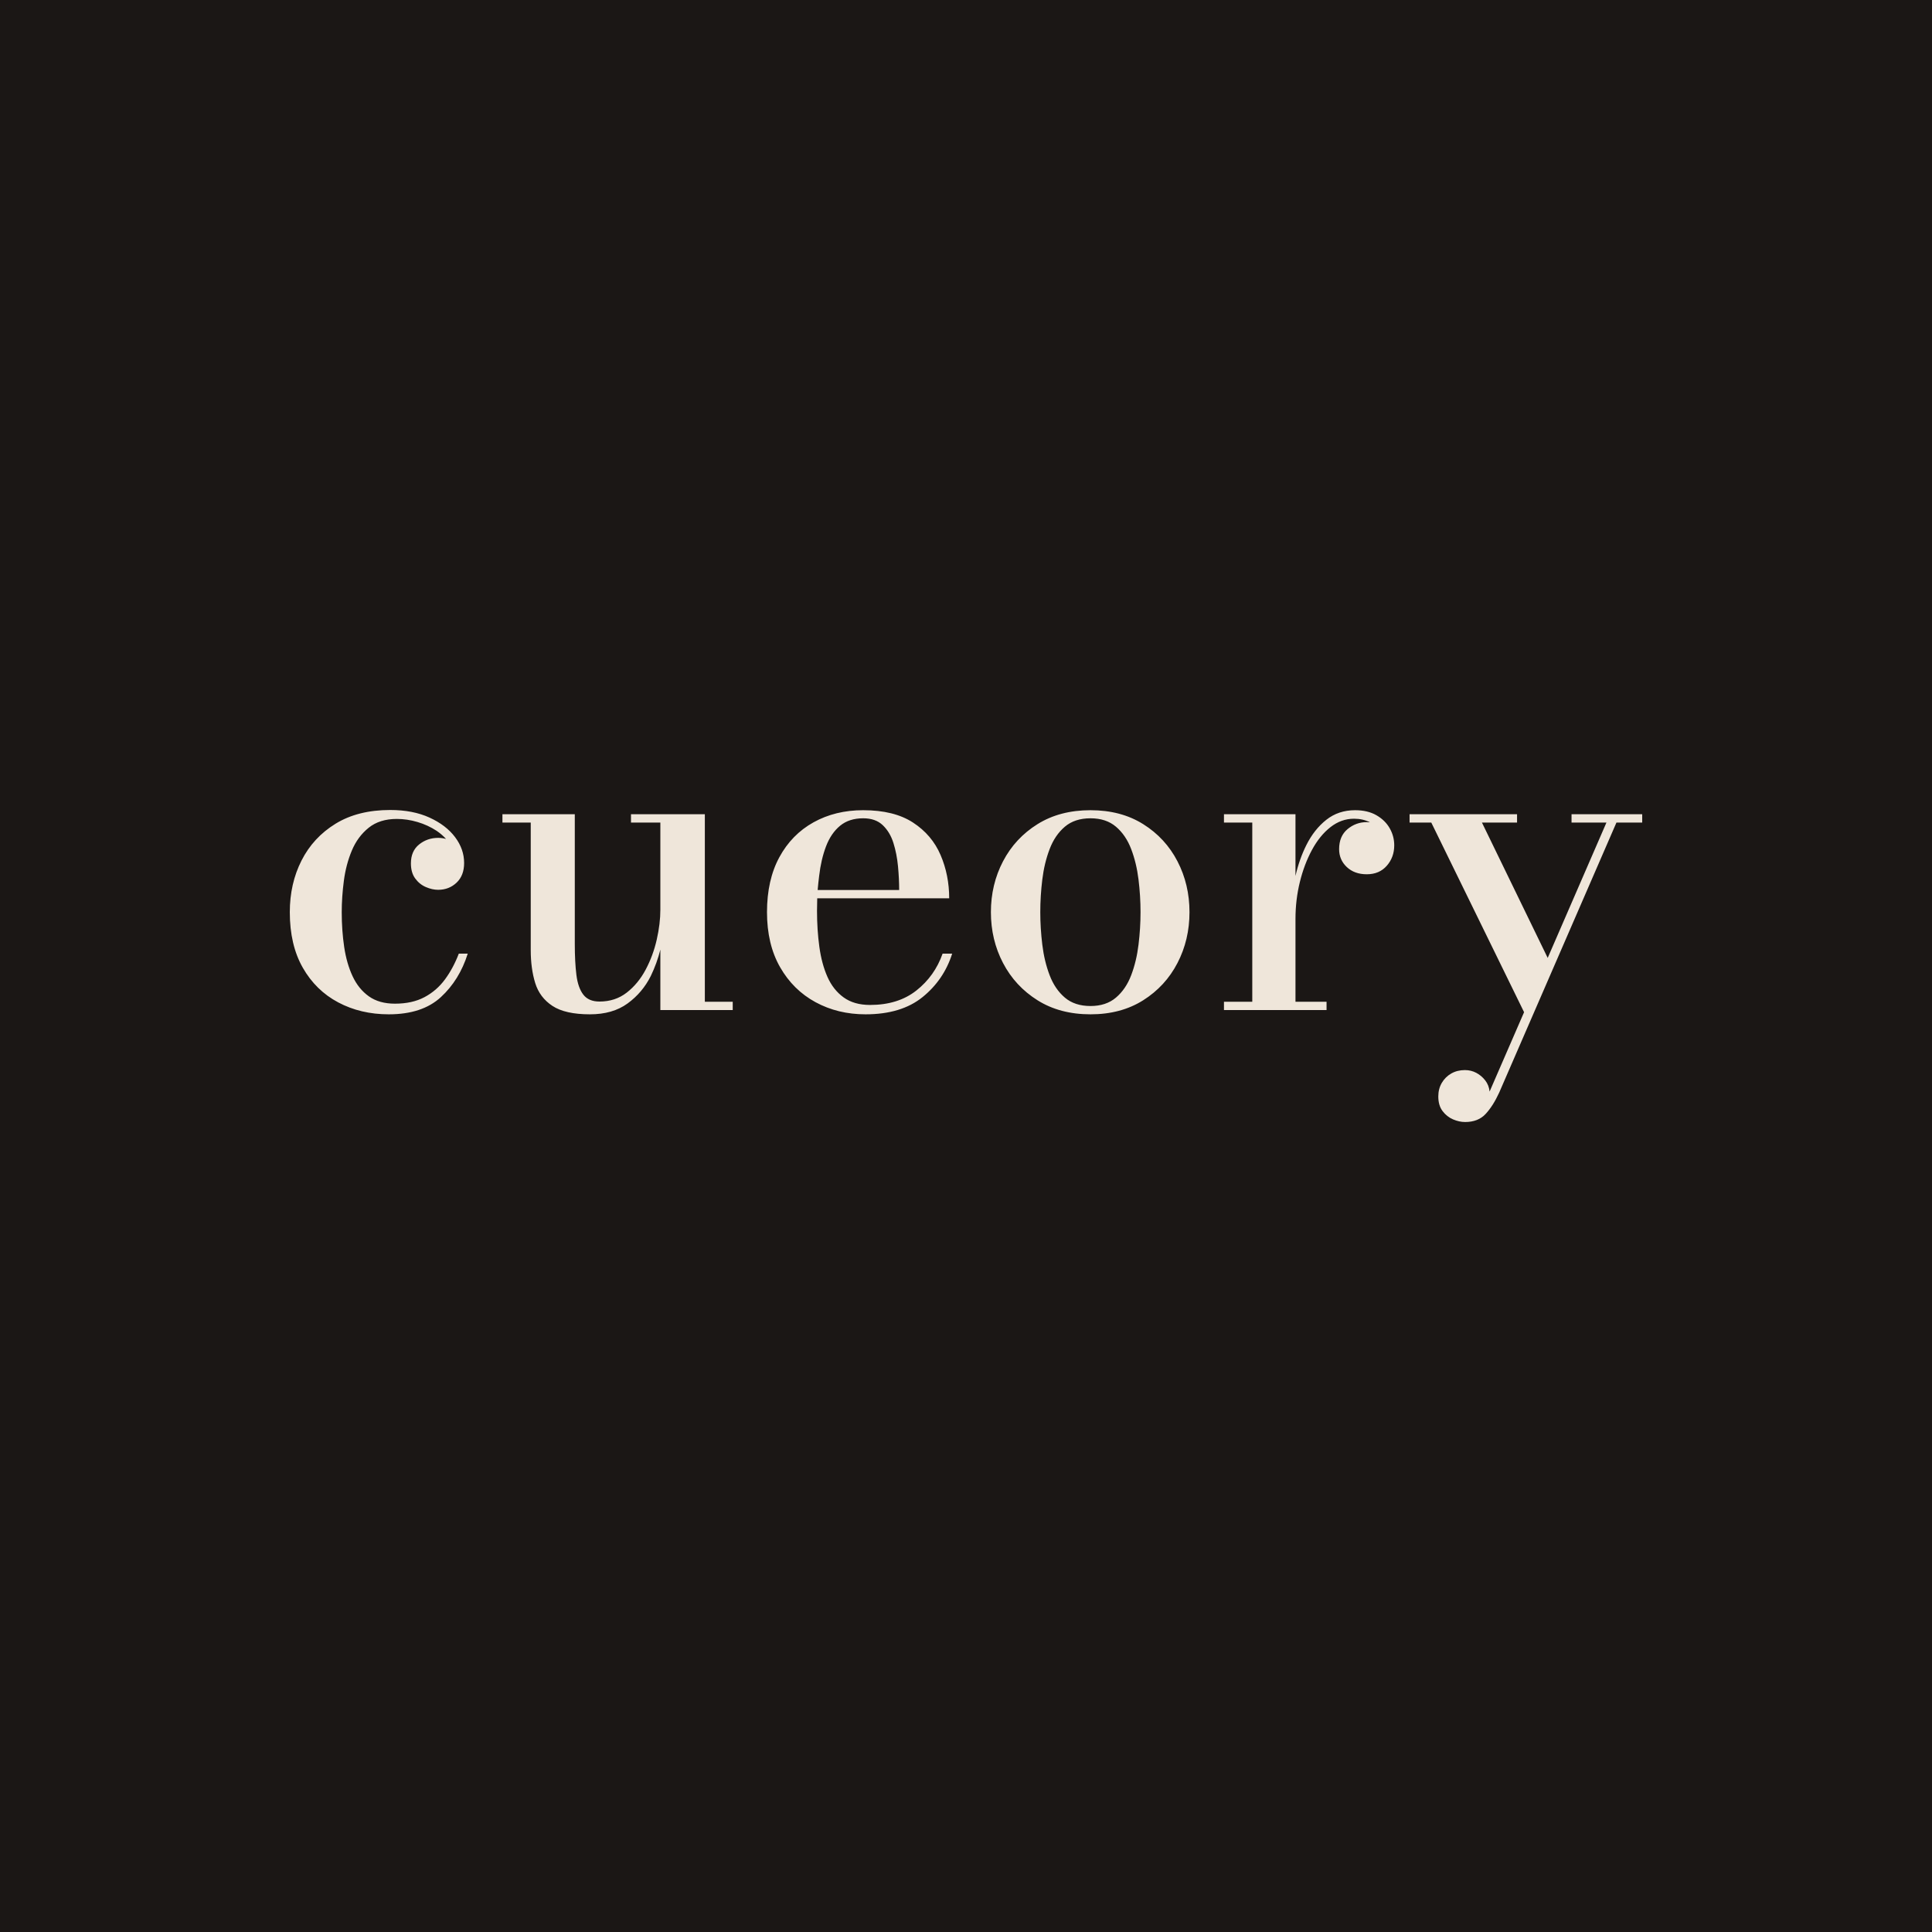
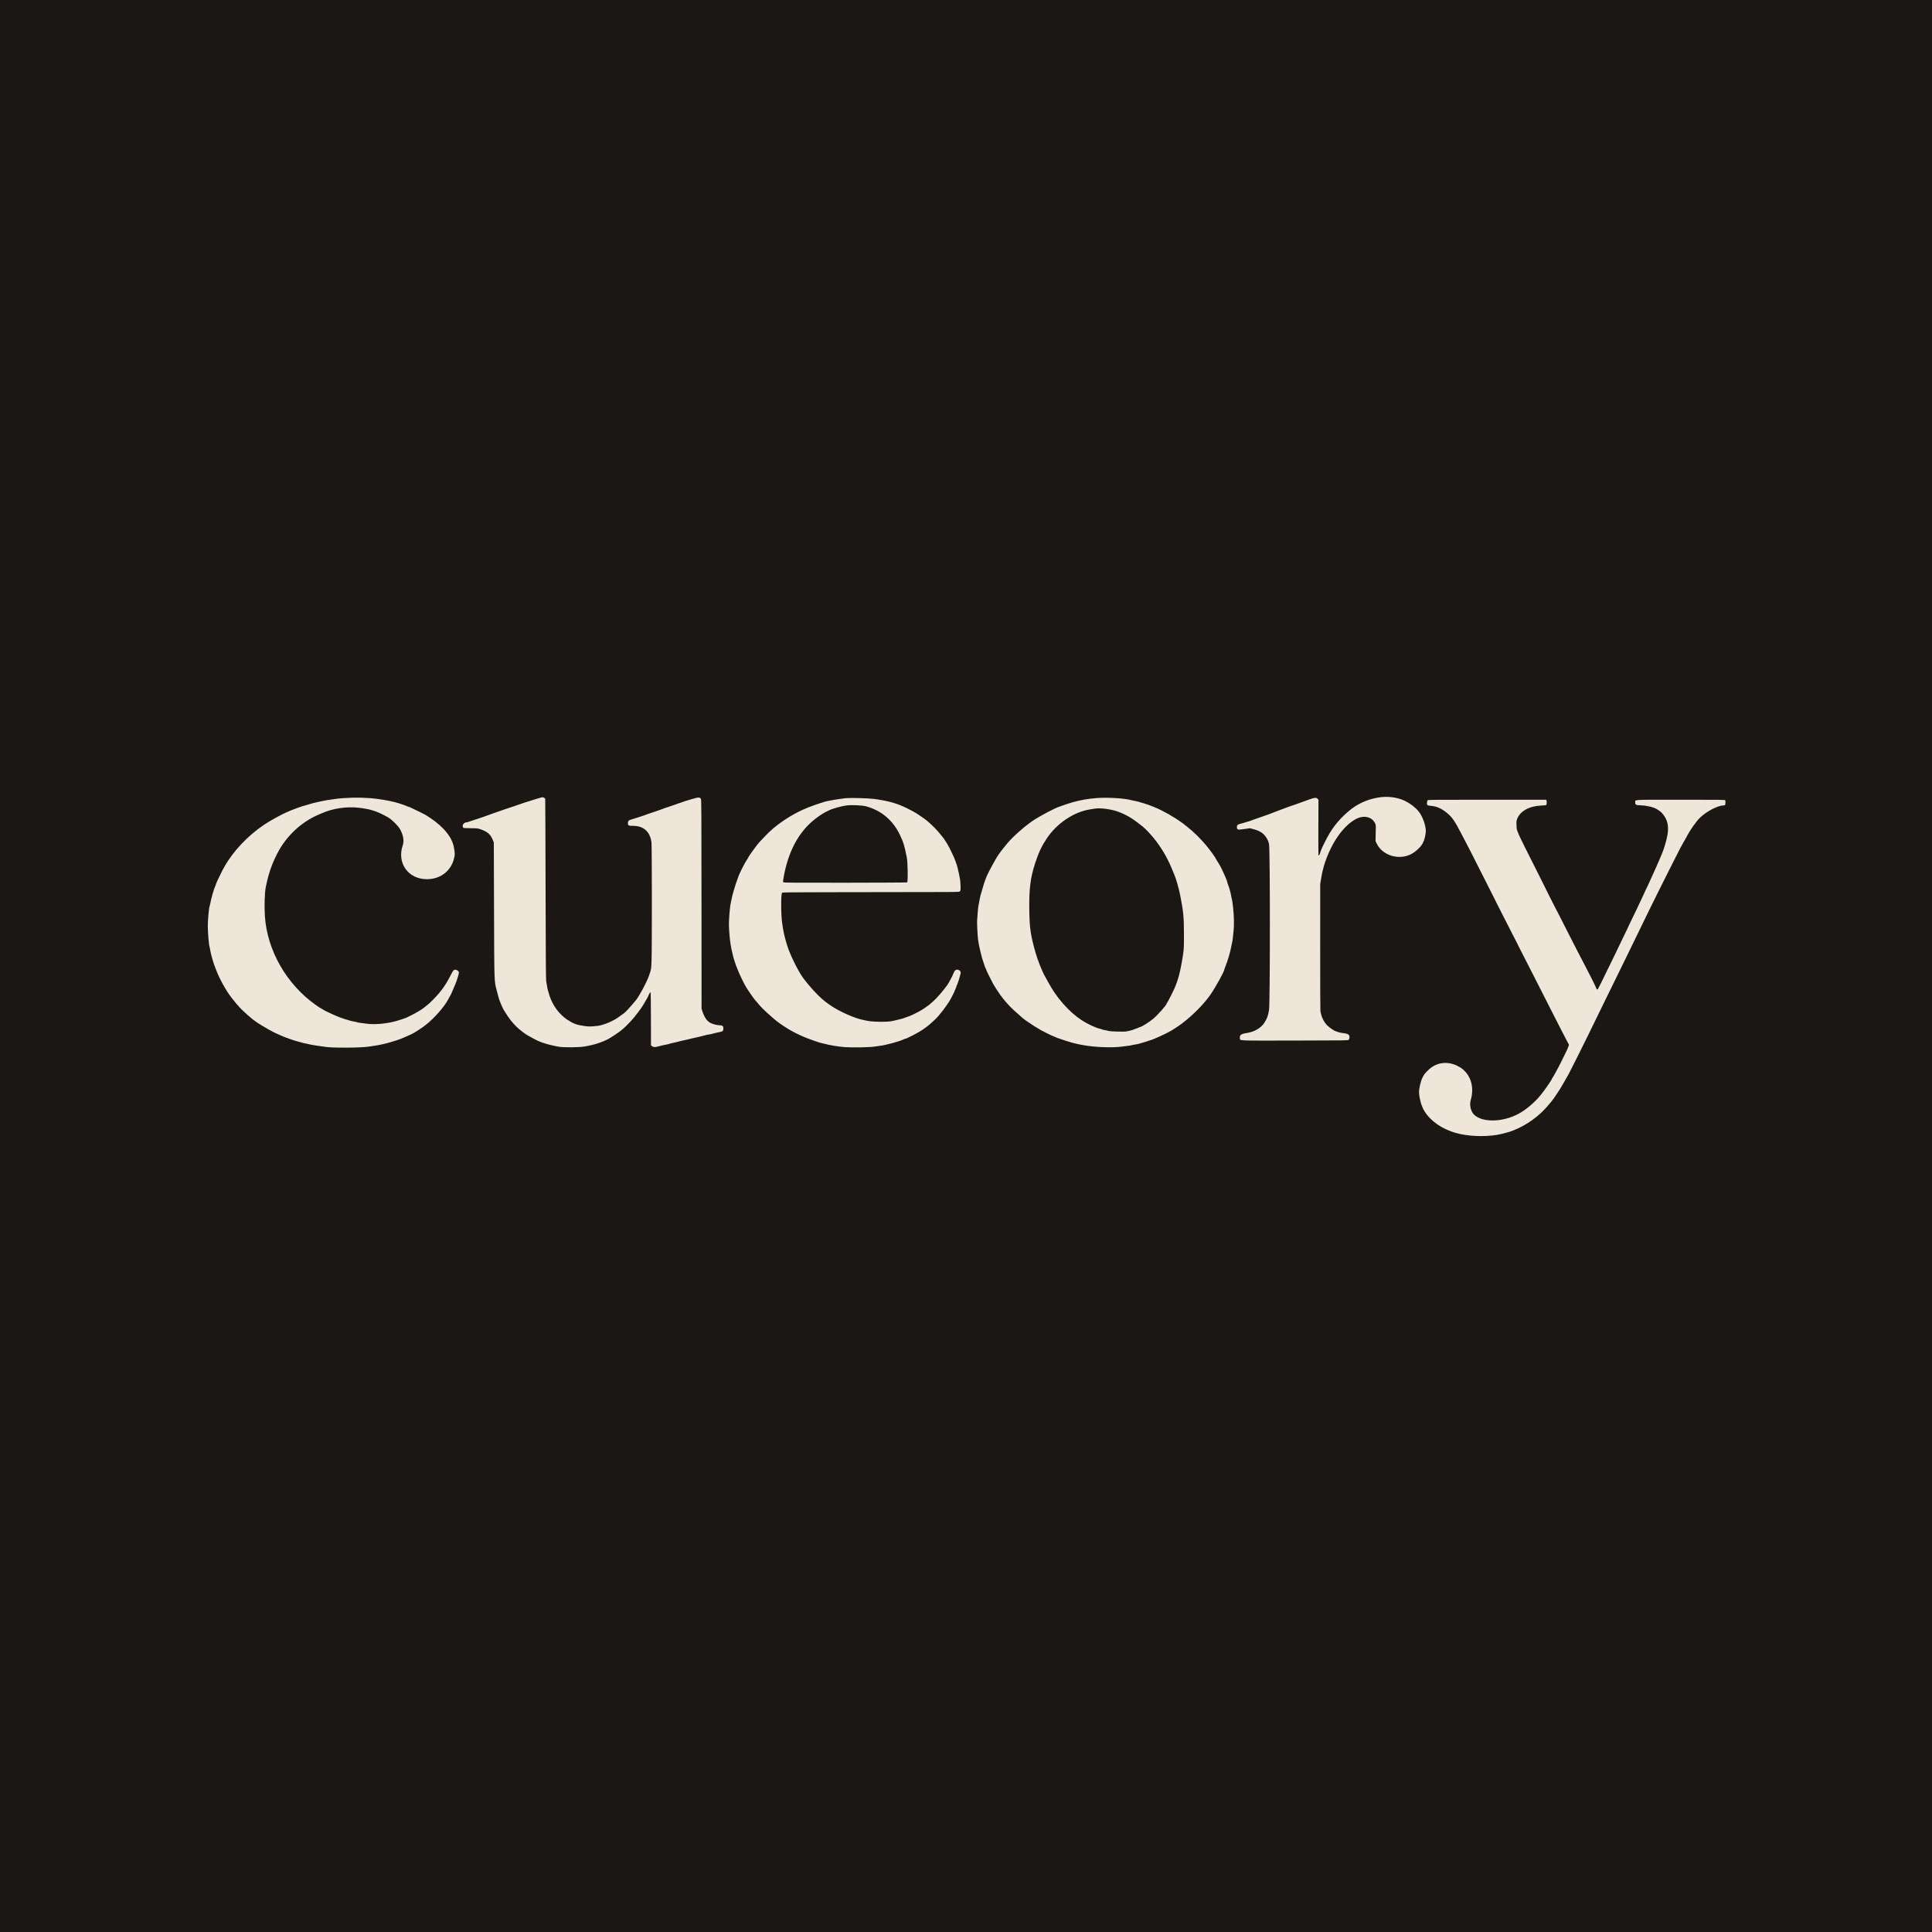
- <svg xmlns="http://www.w3.org/2000/svg" viewBox="-632.79 -2372.79 4538.57 4538.57" role="img" aria-label="cueory">
-   <rect x="-632.79" y="-2372.79" width="4538.57" height="4538.57" fill="#1B1715" />
-   <path fill="#EFE6DA" d="M280.50 10Q214.50 10 161.75-18Q109-46 78.50-99.50Q48-153 48-230Q48-297 75.50-351.25Q103-405.50 155.50-437.75Q208-470 284-470Q337-470 376-452.25Q415-434.50 436.25-406.25Q457.50-378 457.50-345.50Q457.50-316 439.75-299.25Q422-282.50 396.50-282.50Q382.50-282.50 367.50-289Q352.50-295.50 342.50-309.25Q332.50-323 332.50-344.50Q332.50-373.50 351.75-389Q371-404.50 396.50-404.50Q406-404.50 415-402Q405.50-412.50 393-421Q372.50-434.50 348-441.75Q323.50-449 299.50-449Q259-449 233.25-428.25Q207.50-407.50 193.75-374.75Q180-342 175-303.75Q170-265.50 170-230Q170-187 175.75-148.25Q181.50-109.50 195.50-79.50Q209.50-49.50 233.75-32.25Q258-15 295-15Q335.50-15 364.25-30.25Q393-45.50 412.50-72Q432-98.50 445-132.50L466-132.50Q446.50-70.50 402.75-30.25Q359 10 280.50 10M753 10Q695 10 665-9.75Q635-29.50 624.50-63.50Q614-97.50 614-141L614-440.50L547.50-440.50L547.50-460L717.50-460L717.50-155Q717.50-113 721.25-82.75Q725-52.50 737.50-36.25Q750-20 775.50-20Q812.50-20 839.50-41Q866.50-62 884-95Q901.50-128 910-165.50Q918.50-203 918.50-236L918.50-440.50L849.50-440.50L849.50-460L1023-460L1023-19.50L1088.50-19.50L1088.50 0L918.50 0L918.50-142Q910.50-110 896-80Q876.50-41 841.50-15.50Q806.50 10 753 10M1400.50 10Q1335.50 10 1283-18.50Q1230.50-47 1199.75-100.75Q1169-154.50 1169-230Q1169-305.50 1198-359Q1227-412.50 1278.25-441Q1329.50-469.50 1395-469.50Q1467.50-469.50 1512-440.50Q1556.50-411.50 1576.75-364.25Q1597-317 1597-262.50L1287-262.50Q1286.50-248 1286.50-233Q1286.50-188.50 1292-148.50Q1297.50-108.50 1311-78Q1324.50-47.50 1349-29.75Q1373.50-12 1411-12Q1477-12 1520-46Q1563-80 1581.50-132.50L1604-132.50Q1584.50-71 1534.50-30.50Q1484.50 10 1400.50 10M1288-282L1479.50-282Q1479.50-308.50 1476.75-337.75Q1474-367 1466-392.50Q1458-418 1441-434.25Q1424-450.50 1395-450.50Q1362-450.50 1340.75-433Q1319.50-415.50 1307.75-384.75Q1296-354 1291.50-315Q1289.50-299 1288-282M1929 10Q1857 10 1804.50-23Q1752-56 1723.50-110.50Q1695-165 1695-230Q1695-295 1723.50-349.50Q1752-404 1804.50-436.75Q1857-469.50 1929-469.50Q2000.50-469.50 2052.75-436.75Q2105-404 2133.25-349.50Q2161.50-295 2161.50-230Q2161.50-165 2133.25-110.50Q2105-56 2052.75-23Q2000.50 10 1929 10M1929-9.50Q1965.50-9.50 1988.75-29.25Q2012-49 2024.50-81.75Q2037-114.50 2041.75-153.50Q2046.50-192.50 2046.50-230Q2046.50-268 2041.75-306.75Q2037-345.50 2024.50-378.25Q2012-411 1988.75-430.75Q1965.50-450.50 1929-450.50Q1892-450.50 1868.75-430.75Q1845.50-411 1833-378.25Q1820.50-345.50 1815.75-306.75Q1811-268 1811-230Q1811-192.50 1815.75-153.50Q1820.50-114.50 1833-81.75Q1845.50-49 1868.75-29.25Q1892-9.50 1929-9.50M2242.50-460L2410.50-460L2410.50-315Q2419.50-354.50 2436-387.50Q2454.50-424.50 2483-447Q2511.50-469.50 2550.50-469.50Q2580-469.50 2600.50-457.75Q2621-446 2631.75-427.25Q2642.50-408.50 2642.50-387Q2642.50-359 2625-339Q2607.50-319 2578-319Q2549-319 2531-336Q2513-353 2513-378Q2513-408.50 2532.75-425Q2552.50-441.50 2578-441.50Q2582-441.50 2585.50-441Q2569-449.50 2548-449.50Q2518-449.50 2492.75-429.75Q2467.50-410 2449.25-376.25Q2431-342.50 2420.75-300.75Q2410.50-259 2410.50-214L2410.50-19.50L2483.50-19.50L2483.50 0L2242.50 0L2242.50-19.50L2309-19.50L2309-440.50L2242.50-440.50L2242.50-460M2931-440.50L2848.50-440.50L3003-122.50L3141-440.50L3059-440.50L3059-460L3225-460L3225-440.50L3164.50-440.50L2889 194Q2874.50 225.50 2857 244.25Q2839.50 263 2809 263Q2795 263 2780.50 256.75Q2766 250.50 2756 237.25Q2746 224 2746 203Q2746 185 2754.25 171Q2762.50 157 2776.50 149Q2790.50 141 2808.50 141Q2823 141 2835.25 147.50Q2847.50 154 2856.25 165.25Q2865 176.50 2866.50 191.50L2947.50 5L2729.50-440.50L2678.50-440.50L2678.50-460L2931-460" />
+ <svg xmlns="http://www.w3.org/2000/svg" viewBox="0 0 5397 5397" role="img" aria-label="cueory">
+   <rect width="5397" height="5397" fill="#1B1715" />
+   <path transform="translate(567 2213)" fill="#EFE6DA" fill-rule="evenodd" d="M 3281.709 15.102 C 3249.836 20.805, 3223.011 33.472, 3198.984 54.165 C 3170.376 78.803, 3151.640 103.288, 3134.067 139 C 3130.684 145.875, 3127.531 152.207, 3127.061 153.071 C 3125.524 155.897, 3121.131 167.431, 3120.423 170.500 C 3119.761 173.374, 3117.346 177, 3116.095 177 C 3115.768 177, 3115.634 141.950, 3115.798 99.112 L 3116.096 21.223 3113.711 18.451 C 3110.468 14.680, 3105.282 14.910, 3093 19.371 C 3082.939 23.026, 3064.174 29.817, 3055 33.125 C 3051.975 34.216, 3047.475 35.733, 3045 36.496 C 3042.525 37.259, 3037.350 39.064, 3033.500 40.507 C 3029.650 41.950, 3025.150 43.599, 3023.500 44.171 C 3021.850 44.744, 3015.775 47.028, 3010 49.246 C 3004.225 51.465, 2997.025 54.170, 2994 55.258 C 2990.975 56.345, 2987.658 57.670, 2986.628 58.202 C 2985.599 58.734, 2982.899 59.776, 2980.628 60.519 C 2978.358 61.261, 2973.350 63.057, 2969.500 64.510 C 2965.650 65.963, 2960.475 67.766, 2958 68.517 C 2955.525 69.269, 2950.350 71.063, 2946.500 72.504 C 2933.216 77.478, 2928.484 79.169, 2924 80.546 C 2905.994 86.076, 2902.012 87.234, 2898.236 88.037 C 2890.056 89.778, 2887.243 93.149, 2888.477 99.727 C 2889.494 105.148, 2891.271 105.423, 2908.984 102.910 L 2924.809 100.664 2935.155 103.414 C 2952.035 107.901, 2962.213 114.456, 2969.447 125.500 C 2974.767 133.621, 2975.860 136.075, 2977.982 144.667 C 2981.149 157.483, 2981.143 589.546, 2977.976 608.684 C 2975.380 624.374, 2972.593 632.060, 2965.316 643.592 C 2955.625 658.951, 2936.784 669.763, 2914 673.041 C 2899.799 675.084, 2894.998 679.142, 2896.611 687.738 C 2897.879 694.497, 2886.368 694.046, 3050.420 693.760 C 3197.856 693.502, 3199.174 693.482, 3200.624 691.500 C 3202.815 688.504, 3203.388 685.140, 3202.393 681.117 C 3201.196 676.283, 3196.475 674.125, 3184.384 672.888 C 3179.264 672.364, 3173.145 671.060, 3170.787 669.990 C 3168.429 668.920, 3165.986 668.034, 3165.358 668.022 C 3162.054 667.958, 3147.630 658.356, 3140.918 651.751 C 3131.063 642.055, 3124.439 628.322, 3121.517 611.529 C 3121.137 609.344, 3120.867 528.602, 3120.916 432.101 L 3121.006 256.644 3123.538 241.170 C 3124.931 232.659, 3126.259 225.390, 3126.490 225.017 C 3126.720 224.644, 3127.793 220.325, 3128.873 215.419 C 3129.953 210.514, 3132.617 201.325, 3134.793 195 C 3153.955 139.296, 3185.163 95.134, 3219 75.840 C 3241.122 63.226, 3264.869 67.856, 3274.075 86.577 C 3276.688 91.891, 3276.569 89.391, 3275.807 123.052 L 3275.500 136.604 3279.282 144.257 C 3295.400 176.869, 3340.196 190.506, 3374.500 173.243 C 3388.698 166.099, 3405.518 149.621, 3408.494 139.944 C 3408.907 138.600, 3409.590 137.050, 3410.013 136.500 C 3412.056 133.841, 3416 115.725, 3416 109.002 C 3416 92.542, 3406.997 67.586, 3396.184 54.072 C 3387.171 42.809, 3373.159 31.896, 3358.309 24.576 C 3336.575 13.862, 3308.230 10.356, 3281.709 15.102 M 944 14.980 C 942.625 15.432, 937.450 16.983, 932.500 18.425 C 927.550 19.868, 922.150 21.526, 920.500 22.109 C 918.850 22.692, 915.475 23.785, 913 24.538 C 899.140 28.756, 894.841 30.151, 888.500 32.490 C 884.650 33.910, 877.225 36.441, 872 38.114 C 866.775 39.786, 860.925 41.757, 859 42.492 C 855.222 43.935, 848.182 46.280, 841 48.490 C 836.524 49.866, 815.044 57.378, 805.500 60.905 C 787.008 67.737, 777.038 71.287, 774 72.123 C 772.075 72.652, 768.925 73.696, 767 74.442 C 765.075 75.187, 759.450 77.015, 754.500 78.504 C 749.550 79.992, 744.022 81.838, 742.216 82.605 C 740.410 83.372, 738.385 84.003, 737.716 84.006 C 728.589 84.047, 722.634 92.336, 726.949 98.990 C 727.746 100.220, 731.299 100.499, 747.268 100.582 C 764.580 100.673, 767.353 100.925, 773.561 102.972 C 794.802 109.975, 803.424 117.489, 810.313 135 L 812.476 140.500 813.065 327 C 813.718 534.070, 813.507 527.660, 820.506 553.500 C 821.995 559, 823.807 565.975, 824.531 569 C 825.255 572.025, 826.582 576.525, 827.481 579 C 830.091 586.194, 834.130 596.223, 835.103 597.929 C 835.596 598.793, 836.448 600.625, 836.997 602 C 837.546 603.375, 838.548 605.400, 839.223 606.500 C 839.898 607.600, 841.406 610.075, 842.573 612 C 854.243 631.238, 864.307 644.173, 877.083 656.357 C 886.733 665.560, 903.354 677.980, 910.075 681.010 C 911.409 681.611, 914.300 683.178, 916.500 684.491 C 937.947 697.296, 957.926 704.230, 992 710.697 C 1006.727 713.492, 1049.832 713.207, 1067 710.201 C 1081.147 707.725, 1095.874 704.136, 1104 701.185 C 1107.025 700.086, 1111.525 698.455, 1114 697.561 C 1118.420 695.963, 1121.014 694.837, 1130 690.615 C 1136.736 687.449, 1159.466 672.502, 1168 665.626 C 1183.959 652.766, 1203.075 632.216, 1216.500 613.485 C 1218.700 610.416, 1222.116 605.789, 1224.091 603.202 C 1227.378 598.898, 1244 570.558, 1244 569.259 C 1244 567.687, 1249.554 558.018, 1250.312 558.271 C 1250.809 558.436, 1251.261 590.972, 1251.347 632.795 L 1251.500 707.025 1254.500 709.477 C 1257.991 712.330, 1262.753 712.690, 1269.812 710.636 C 1276.343 708.735, 1291.608 705.260, 1297 704.447 C 1299.475 704.073, 1302.271 703.363, 1303.212 702.869 C 1304.154 702.374, 1307.979 701.357, 1311.712 700.609 C 1319.073 699.132, 1328.592 696.807, 1336.500 694.554 C 1339.250 693.770, 1343.750 692.814, 1346.500 692.428 C 1349.250 692.043, 1352.623 691.308, 1353.995 690.795 C 1355.368 690.282, 1359.418 689.234, 1362.995 688.465 C 1381.164 684.562, 1391.773 682.041, 1403 678.961 C 1406.575 677.981, 1411.975 676.857, 1415 676.465 C 1418.025 676.072, 1421.623 675.327, 1422.995 674.807 C 1424.368 674.288, 1428.418 673.238, 1431.995 672.474 C 1453.320 667.920, 1452.543 668.260, 1453.364 663.124 C 1454.837 653.912, 1452.069 651, 1441.838 651 C 1436.471 651, 1425.964 648.309, 1419 645.151 C 1408.495 640.387, 1400.687 629.476, 1394.971 611.574 L 1392.760 604.647 1392.630 312.478 C 1392.515 54.370, 1392.325 20.097, 1391 18.499 C 1387.089 13.783, 1384.513 13.797, 1367.936 18.620 C 1347.099 24.683, 1344.600 25.470, 1336.500 28.517 C 1332.650 29.966, 1327.475 31.766, 1325 32.517 C 1322.525 33.269, 1317.350 35.069, 1313.500 36.517 C 1309.650 37.966, 1304.475 39.768, 1302 40.523 C 1292.777 43.334, 1287.416 45.169, 1284.500 46.512 C 1282.850 47.272, 1279.925 48.344, 1278 48.893 C 1276.075 49.442, 1271.350 51.075, 1267.500 52.521 C 1263.650 53.968, 1258.475 55.768, 1256 56.521 C 1249.675 58.447, 1239.873 61.832, 1237.500 62.909 C 1235.463 63.833, 1229.096 65.991, 1221 68.500 C 1214.142 70.625, 1206.833 72.967, 1203.500 74.107 C 1201.850 74.671, 1198.264 75.737, 1195.532 76.476 C 1189.343 78.150, 1187 80.891, 1187 86.456 C 1187 93.149, 1188.641 93.999, 1201.579 94.008 C 1230.662 94.028, 1248.634 109.974, 1252.851 139.500 C 1254.209 149.003, 1254.394 435.921, 1253.066 471.663 C 1252.204 494.879, 1252.178 495.024, 1245.786 513 C 1239.336 531.142, 1220.309 566.891, 1209.876 580.470 C 1205.042 586.762, 1189.060 605.023, 1183.539 610.563 C 1177.182 616.941, 1173.778 619.616, 1160.428 628.723 C 1153.503 633.447, 1152.620 633.990, 1148.500 636.056 C 1146.300 637.159, 1143.825 638.469, 1143 638.967 C 1135.483 643.507, 1112.547 651.643, 1104.957 652.463 C 1082.075 654.932, 1078.572 654.987, 1065 653.092 C 1044.048 650.165, 1034.233 646.480, 1017.180 635.137 C 994.896 620.314, 976.427 595.028, 967.778 567.500 C 963.305 553.267, 962.136 548.634, 961.090 541 C 960.524 536.875, 959.514 531.250, 958.844 528.500 C 957.912 524.671, 957.495 464.325, 957.063 270.833 C 956.754 131.866, 956.275 17.980, 956 17.752 C 951.551 14.061, 948.757 13.416, 944 14.980 M 392.500 16.546 C 382.600 17.254, 372.475 18.285, 370 18.837 C 367.525 19.389, 362.350 20.130, 358.500 20.483 C 344.947 21.727, 303.810 30.647, 295 34.252 C 293.625 34.814, 290.025 35.859, 287 36.573 C 281.520 37.867, 274.652 40, 268 42.473 C 266.075 43.189, 261.125 44.992, 257 46.480 C 252.875 47.968, 248.150 49.796, 246.500 50.542 C 244.850 51.288, 240.605 53.087, 237.067 54.539 C 221.282 61.018, 188.561 78.920, 171 90.685 C 125.684 121.044, 83.816 165.321, 60.065 208 C 57.769 212.125, 55.487 216.175, 54.992 217 C 53.731 219.103, 44.115 238.670, 41.969 243.500 C 40.991 245.700, 39.249 249.574, 38.096 252.110 C 36.943 254.645, 36 257.275, 36 257.955 C 36 258.635, 35.339 260.386, 34.532 261.846 C 31.168 267.927, 23.262 295.360, 20.432 310.767 C 19.698 314.764, 18.826 318.472, 18.495 319.009 C 16.660 321.977, 13.527 356.880, 13.514 374.500 C 13.501 391.719, 16.679 429.054, 18.394 431.828 C 18.676 432.285, 19.380 435.773, 19.958 439.579 C 21.914 452.455, 29.082 477.614, 34.467 490.500 C 35.156 492.150, 36.749 496.200, 38.005 499.500 C 46.477 521.743, 64.175 553.675, 78.188 572 C 83.949 579.535, 89.853 586.939, 92.500 589.950 C 100.746 599.329, 105.614 604.661, 108.032 606.962 C 132.823 630.553, 144.418 639.800, 163.308 651.043 C 174.574 657.749, 175.935 658.547, 184.677 663.575 C 194.395 669.165, 205.033 674.399, 215 678.496 C 218.575 679.966, 222.850 681.810, 224.500 682.593 C 226.150 683.377, 228.850 684.442, 230.500 684.959 C 232.150 685.477, 236.650 687.090, 240.500 688.545 C 263.450 697.217, 297.205 705.483, 322 708.504 C 328.875 709.341, 336.669 710.473, 339.320 711.018 C 357.038 714.661, 440.874 714.333, 464 710.529 C 468.675 709.760, 476.100 708.657, 480.500 708.077 C 490.902 706.706, 511.254 702.175, 523 698.615 C 541.490 693.012, 545.857 691.621, 548.500 690.493 C 550.150 689.789, 554.200 688.191, 557.500 686.942 C 560.800 685.693, 567.550 682.778, 572.500 680.465 C 577.450 678.152, 582.175 675.975, 583 675.627 C 590.151 672.608, 612.018 658.326, 623.500 649.177 C 646.766 630.636, 674.528 598.971, 684.587 579.500 C 685.440 577.850, 687.192 574.700, 688.481 572.500 C 692.961 564.854, 696.680 556.769, 703.202 540.500 C 704.304 537.750, 705.791 534.150, 706.506 532.500 C 708.855 527.077, 715.017 506.550, 715.008 504.173 C 714.995 500.331, 709.825 496, 705.251 496 C 700.222 496, 698.809 497.619, 691.929 511.268 C 676.153 542.560, 661.082 562.452, 632.658 589.500 C 631.502 590.600, 627.844 593.634, 624.528 596.242 C 621.213 598.851, 617.843 601.551, 617.040 602.242 C 612.170 606.436, 594.791 616.815, 583.119 622.499 C 575.629 626.148, 568.772 629.520, 567.882 629.993 C 566.150 630.913, 555.610 634.489, 545 637.756 C 516.968 646.387, 480.551 650.046, 457 646.597 C 451.775 645.832, 444.398 644.892, 440.607 644.508 C 436.815 644.124, 432.090 643.242, 430.107 642.547 C 428.123 641.853, 424.250 640.967, 421.500 640.579 C 418.750 640.192, 413.800 639.051, 410.500 638.044 C 407.200 637.038, 401.125 635.232, 397 634.031 C 392.875 632.830, 387.363 630.982, 384.750 629.924 C 382.137 628.866, 377.637 627.054, 374.750 625.897 C 367.023 622.802, 364.388 621.635, 355 617.151 C 350.325 614.918, 345.375 612.597, 344 611.994 C 342.625 611.391, 339.700 609.812, 337.500 608.486 C 335.300 607.160, 331.751 605.045, 329.614 603.787 C 327.477 602.529, 324.981 601.050, 324.066 600.500 C 323.152 599.950, 318.906 597.025, 314.632 594 C 233.359 536.484, 179.079 441.458, 172.971 346 C 171.154 317.616, 172.285 280.785, 175.452 265.190 C 183.260 226.734, 191.791 201.937, 208.137 170.183 C 232.570 122.718, 274.490 83.383, 322.500 62.873 C 326.350 61.228, 330.400 59.483, 331.500 58.994 C 362.582 45.184, 400.655 39.504, 435.500 43.479 C 450.018 45.135, 465.323 47.977, 471.500 50.164 C 473.150 50.748, 476.525 51.799, 479 52.500 C 486.338 54.578, 502.512 62.087, 516.500 69.910 C 527.023 75.795, 544.954 93.420, 550.418 103.247 C 559.630 119.817, 562.376 135.747, 558.149 148.093 C 541.101 197.884, 573.129 243.017, 625.500 243.002 C 663.988 242.992, 693.829 219.507, 701.816 182.941 C 703.986 173.007, 703.960 172.056, 701.065 154.744 C 698.136 137.223, 687.924 119.026, 671.546 102.144 C 657.811 87.985, 643.072 76.547, 621.475 63.287 C 618.729 61.601, 592.583 48.707, 586.500 46.039 C 583.750 44.832, 580.306 43.205, 578.846 42.423 C 577.386 41.640, 575.586 40.997, 574.846 40.994 C 574.106 40.990, 572.150 40.269, 570.500 39.390 C 563.274 35.541, 536.371 27.300, 522 24.534 C 506.652 21.580, 503.182 20.995, 489.500 19.055 C 461.044 15.019, 426.402 14.123, 392.500 16.546 M 2495.500 16.428 C 2472.252 18.191, 2448.267 22.504, 2428 28.565 C 2412.495 33.202, 2410.552 33.829, 2403.500 36.479 C 2399.650 37.925, 2394.993 39.568, 2393.151 40.129 C 2380.354 44.026, 2340.621 64.908, 2319.500 78.837 C 2297.290 93.483, 2263.529 123.096, 2248.057 141.500 C 2232.549 159.948, 2221.535 174.650, 2216.596 183.500 C 2215.674 185.150, 2213.837 188.300, 2212.512 190.500 C 2211.187 192.700, 2209.678 195.400, 2209.159 196.500 C 2208.640 197.600, 2205.725 202.887, 2202.681 208.250 C 2199.636 213.612, 2195.970 220.587, 2194.534 223.750 C 2193.097 226.912, 2191.536 230.207, 2191.065 231.071 C 2188.870 235.091, 2182.388 252.479, 2180.467 259.500 C 2179.714 262.250, 2178.383 266.750, 2177.509 269.500 C 2172.912 283.964, 2170.243 294.660, 2168.526 305.500 C 2167.742 310.450, 2166.666 316.075, 2166.135 318 C 2165.603 319.925, 2164.662 329.150, 2164.042 338.500 C 2163.422 347.850, 2162.733 356.992, 2162.510 358.816 C 2161.984 363.113, 2163.758 400.273, 2164.952 410 C 2165.912 417.819, 2168.213 430.284, 2170.121 438 C 2170.733 440.475, 2171.832 445.200, 2172.564 448.500 C 2174.897 459.026, 2177.636 468.278, 2182.040 480.500 C 2183.030 483.250, 2184.162 486.625, 2184.555 488 C 2184.948 489.375, 2185.884 491.388, 2186.635 492.473 C 2187.386 493.557, 2188 495.171, 2188 496.059 C 2188 497.403, 2200.854 523.488, 2207.681 536 C 2211.049 542.172, 2217.502 552.177, 2226.384 564.998 C 2230.296 570.645, 2239.521 582.437, 2241.838 584.753 C 2242.799 585.714, 2246.693 590.025, 2250.491 594.334 C 2254.288 598.643, 2261.469 605.784, 2266.448 610.204 C 2271.426 614.625, 2278.797 621.187, 2282.826 624.787 C 2290.459 631.606, 2293.400 634.028, 2298.474 637.674 C 2302.286 640.412, 2319.829 652.133, 2322.500 653.726 C 2323.600 654.382, 2327.349 656.625, 2330.830 658.709 C 2334.312 660.794, 2338.812 663.488, 2340.830 664.695 C 2342.849 665.903, 2349.225 669.191, 2355 672.003 C 2360.775 674.815, 2366.627 677.725, 2368.005 678.470 C 2371.677 680.455, 2392.875 689, 2394.127 689 C 2394.716 689, 2396.616 689.627, 2398.349 690.394 C 2400.082 691.161, 2405.550 692.997, 2410.500 694.474 C 2415.450 695.951, 2421.525 697.795, 2424 698.570 C 2430.069 700.470, 2440.399 703.036, 2446.500 704.158 C 2449.250 704.664, 2454.875 705.737, 2459 706.543 C 2488.561 712.321, 2541.262 714.351, 2566.500 710.683 C 2572.550 709.804, 2580.650 708.781, 2584.500 708.410 C 2588.350 708.039, 2592.566 707.336, 2593.869 706.847 C 2595.172 706.359, 2599.447 705.505, 2603.369 704.950 C 2607.291 704.395, 2612.975 703.222, 2616 702.344 C 2635.031 696.821, 2638.821 695.646, 2641.651 694.394 C 2643.384 693.627, 2645.284 693, 2645.873 693 C 2649.642 693, 2689.102 675.296, 2700.500 668.491 C 2702.700 667.178, 2705.411 665.679, 2706.524 665.162 C 2708.635 664.181, 2729.574 650.213, 2733.974 646.851 C 2766.067 622.330, 2796.728 591.223, 2814.799 564.855 C 2829.587 543.275, 2852.983 500.737, 2853.003 495.390 C 2853.005 494.901, 2854.381 491.127, 2856.061 487.005 C 2862.823 470.411, 2869.993 445.956, 2872.594 430.621 C 2873.329 426.288, 2874.380 421.338, 2874.930 419.621 C 2875.480 417.905, 2876.395 412, 2876.964 406.500 C 2877.534 401, 2878.441 392.450, 2878.982 387.500 C 2880.764 371.174, 2880.191 344.301, 2877.579 321.798 C 2876.258 310.411, 2874.892 300.635, 2874.544 300.071 C 2874.196 299.508, 2873.261 295.324, 2872.465 290.774 C 2870.434 279.153, 2867.668 269.254, 2862.881 256.481 C 2861.846 253.720, 2861 250.920, 2861 250.259 C 2861 246.582, 2844.412 209.833, 2839.454 202.528 C 2838.104 200.539, 2837 198.684, 2837 198.407 C 2837 198.130, 2835.200 195.193, 2833 191.881 C 2830.800 188.569, 2829 185.586, 2829 185.253 C 2829 183.382, 2811.269 159.020, 2801.479 147.439 C 2785.780 128.869, 2767.363 110.793, 2751 97.896 C 2744.125 92.477, 2737.803 87.448, 2736.951 86.722 C 2734.046 84.246, 2710.957 69, 2710.112 69 C 2709.649 69, 2708.195 68.155, 2706.882 67.122 C 2705.569 66.089, 2701.796 63.796, 2698.497 62.027 C 2695.199 60.257, 2690.700 57.820, 2688.500 56.612 C 2671.471 47.256, 2662.820 43.369, 2640.500 35.046 C 2637.750 34.021, 2631.450 31.995, 2626.500 30.544 C 2621.550 29.093, 2615.475 27.290, 2613 26.536 C 2610.525 25.783, 2606.475 24.885, 2604 24.543 C 2601.525 24.200, 2597.250 23.289, 2594.500 22.518 C 2574.219 16.831, 2527.825 13.977, 2495.500 16.428 M 1796 16.595 C 1790.225 17.088, 1765.164 20.736, 1758 22.126 C 1742.959 25.045, 1739.263 25.846, 1736.500 26.786 C 1734.850 27.348, 1729.450 29.044, 1724.500 30.556 C 1703.953 36.832, 1676.161 47.959, 1661.500 55.781 C 1658.750 57.248, 1654.925 59.284, 1653 60.305 C 1644.768 64.672, 1631.471 72.754, 1622.500 78.845 C 1600.890 93.516, 1584.647 107.314, 1567.974 125.165 C 1560.610 133.049, 1554.324 139.725, 1554.006 140 C 1550.274 143.227, 1524 179.359, 1524 181.265 C 1524 181.591, 1522.278 184.478, 1520.172 187.679 C 1518.067 190.881, 1516.021 194.175, 1515.625 195 C 1515.229 195.825, 1513.819 198.300, 1512.492 200.500 C 1511.165 202.700, 1508.694 207.425, 1507.001 211 C 1505.307 214.575, 1503.304 218.627, 1502.549 220.005 C 1494.803 234.142, 1480.371 278.283, 1476.393 300 C 1475.637 304.125, 1474.756 308.175, 1474.435 309 C 1472.826 313.135, 1469.736 345.795, 1469.326 363 C 1468.726 388.182, 1472.917 426.953, 1478.461 447.500 C 1479.203 450.250, 1480.119 454.300, 1480.497 456.500 C 1481.205 460.627, 1489.185 485.472, 1490.836 488.688 C 1491.347 489.685, 1492.783 493.200, 1494.028 496.500 C 1498.375 508.027, 1511.869 535.993, 1517.189 544.500 C 1527.410 560.843, 1542.258 581.579, 1546.549 585.500 C 1547.151 586.050, 1550.738 590.273, 1554.520 594.885 C 1558.303 599.496, 1567.971 609.171, 1576.007 616.385 C 1600.895 638.728, 1604.383 641.501, 1623.500 654.148 C 1638.075 663.789, 1652.896 671.978, 1668.750 679.148 C 1671.362 680.330, 1674.190 681.623, 1675.034 682.022 C 1685.202 686.830, 1725.254 701, 1728.675 701 C 1729.508 701, 1733.184 701.845, 1736.845 702.878 C 1750.684 706.784, 1773.182 710.484, 1793 712.115 C 1811.438 713.632, 1864.757 712.695, 1875.500 710.665 C 1879.900 709.834, 1886.650 708.873, 1890.500 708.531 C 1905.217 707.221, 1947.744 695.700, 1957.154 690.474 C 1958.614 689.663, 1960.385 689, 1961.089 689 C 1964.919 689, 1997.954 671.964, 2009.251 664.162 C 2024.997 653.289, 2030.911 648.440, 2045.429 634.500 C 2058.889 621.576, 2077.836 596.642, 2088.743 577.500 C 2092.879 570.240, 2099.977 555.640, 2100.031 554.278 C 2100.048 553.850, 2101.169 551.250, 2102.522 548.500 C 2103.875 545.750, 2104.986 542.739, 2104.991 541.809 C 2104.996 540.879, 2105.397 539.873, 2105.883 539.573 C 2107.107 538.816, 2115.302 512.915, 2116.530 505.921 C 2118.164 496.615, 2104.736 491.704, 2099.659 499.750 C 2098.357 501.813, 2096.940 504.625, 2096.510 506 C 2095.185 510.234, 2083.760 532.226, 2080.271 537.260 C 2069.750 552.438, 2049.050 576.406, 2039.347 584.645 C 2036.202 587.315, 2032.026 590.960, 2030.065 592.745 C 2028.104 594.530, 2026.203 595.993, 2025.840 595.995 C 2025.477 595.998, 2022.952 597.760, 2020.230 599.912 C 2017.508 602.064, 2012.703 605.326, 2009.551 607.162 C 2006.400 608.998, 2002.174 611.463, 2000.161 612.639 C 1998.147 613.816, 1993.575 616.196, 1990 617.930 C 1986.425 619.663, 1982.793 621.466, 1981.929 621.937 C 1979.641 623.184, 1967.919 627.709, 1965 628.472 C 1963.625 628.832, 1961.600 629.553, 1960.500 630.076 C 1957.349 631.572, 1945.171 634.965, 1937.500 636.483 C 1933.650 637.245, 1928.954 638.340, 1927.065 638.917 C 1915.863 642.339, 1870.769 642.087, 1855.500 638.517 C 1852.200 637.746, 1847.925 636.843, 1846 636.510 C 1822.038 632.373, 1777.577 612.710, 1752.500 595.161 C 1749.750 593.236, 1746.150 590.728, 1744.500 589.586 C 1725.879 576.704, 1699.701 549.488, 1676.883 519.287 C 1663.082 501.021, 1639.517 453.232, 1631.870 428 C 1624.081 402.303, 1621.493 390.734, 1618.002 366 C 1614.374 340.298, 1614.241 284.352, 1617.800 280.798 C 1618.851 279.749, 1643.927 279.476, 1748.800 279.376 C 2134.496 279.009, 2111.237 279.158, 2114 277.029 C 2116.479 275.119, 2116.498 274.985, 2116.224 261.346 C 2116.073 253.781, 2115.323 245.095, 2114.558 242.045 C 2113.793 238.995, 2112.849 234.034, 2112.458 231.020 C 2112.068 228.006, 2111.131 223.787, 2110.375 221.644 C 2109.619 219.502, 2109 216.634, 2109 215.272 C 2109 212.343, 2101.867 190.861, 2098.283 183 C 2096.905 179.975, 2094.868 175.475, 2093.757 173 C 2083.906 151.045, 2072.619 132.140, 2062.712 121 C 2061.978 120.175, 2058.642 116.125, 2055.298 112 C 2049.725 105.126, 2036.582 91.881, 2027.997 84.489 C 2018.260 76.105, 2013.597 72.638, 1999.899 63.597 C 1997.479 62, 1994.375 59.933, 1993 59.003 C 1989.811 56.846, 1976.687 49.766, 1967 44.976 C 1939.226 31.245, 1915.790 24.541, 1876 18.945 C 1861.132 16.854, 1810.416 15.364, 1796 16.595 M 3420.950 22.561 C 3420.237 23.419, 3419.459 26.474, 3419.221 29.350 C 3418.655 36.173, 3419.867 37.128, 3430.303 38.085 C 3446.481 39.568, 3459.423 45.235, 3474.500 57.439 C 3489.414 69.511, 3497.002 80.511, 3516.274 118 C 3524.704 134.399, 3536 156.039, 3540.025 163.500 C 3541.508 166.250, 3556.073 195.050, 3572.392 227.500 C 3588.710 259.950, 3604.486 291.171, 3607.448 296.880 C 3610.411 302.588, 3613.084 307.988, 3613.388 308.880 C 3613.693 309.771, 3614.387 311.175, 3614.932 312 C 3615.476 312.825, 3617.325 316.425, 3619.040 320 C 3620.755 323.575, 3624.953 331.900, 3628.368 338.500 C 3637.249 355.661, 3640.188 361.419, 3660.276 401 C 3665.719 411.725, 3670.584 421.175, 3671.087 422 C 3671.590 422.825, 3672.450 424.625, 3672.998 426 C 3673.547 427.375, 3674.429 429.175, 3674.958 430 C 3675.488 430.825, 3677.322 434.425, 3679.035 438 C 3680.747 441.575, 3684.989 449.900, 3688.461 456.500 C 3691.934 463.100, 3700.924 480.650, 3708.439 495.500 C 3727.813 533.784, 3765.805 608.473, 3772.532 621.500 C 3775.656 627.550, 3783.700 643.300, 3790.408 656.500 C 3803.184 681.640, 3812.969 700.375, 3815.126 703.830 C 3816.201 705.551, 3816.069 706.630, 3814.291 710.686 C 3813.131 713.334, 3811.274 717.750, 3810.166 720.500 C 3808.009 725.852, 3783.529 774.628, 3782.098 776.425 C 3781.627 777.016, 3779.094 781.550, 3776.468 786.500 C 3773.841 791.450, 3770.862 796.573, 3769.846 797.885 C 3768.831 799.197, 3768 800.619, 3768 801.045 C 3768 803.041, 3751.295 827.539, 3740.198 841.818 C 3725.424 860.827, 3706.100 878.611, 3685.500 892.156 C 3640.307 921.871, 3573.950 925.562, 3549.835 899.701 C 3541.218 890.460, 3537.592 873.280, 3541.457 860 C 3551.429 825.727, 3542.835 793.193, 3518.592 773.446 C 3515.593 771.002, 3512.095 768.554, 3510.820 768.004 C 3509.544 767.454, 3507.825 766.590, 3507 766.082 C 3496.136 759.399, 3479.764 755.481, 3466.500 756.392 C 3449.170 757.583, 3434.875 764.287, 3421.493 777.500 C 3413.237 785.652, 3411.816 787.495, 3407.386 795.791 C 3402.008 805.863, 3396.993 826.581, 3397.010 838.657 C 3397.023 848.385, 3401.855 869.781, 3406.006 878.500 C 3406.530 879.600, 3407.424 881.783, 3407.993 883.351 C 3409.286 886.914, 3415.127 895.925, 3420.406 902.500 C 3440.538 927.572, 3474.280 946.870, 3512 954.884 C 3549.049 962.756, 3595.700 962.561, 3628.419 954.397 C 3645.773 950.067, 3651.455 948.340, 3661.828 944.245 C 3698.638 929.712, 3734.605 903.409, 3759.248 873 C 3762.591 868.875, 3765.815 865.050, 3766.413 864.500 C 3768.259 862.802, 3775.237 852.994, 3782.422 842 C 3786.196 836.225, 3790.044 830.375, 3790.972 829 C 3793.335 825.499, 3810.863 795.046, 3815.722 786 C 3821.043 776.094, 3849.947 718.353, 3869.033 679.500 C 3895.265 626.103, 3912 591.812, 3912 591.460 C 3912 591.082, 3940.656 532.654, 3962.006 489.500 C 3975.513 462.199, 3991.102 430.247, 4003.231 405 C 4009.263 392.446, 4016.926 376.685, 4040.430 328.500 C 4053.295 302.125, 4055.066 298.542, 4063.163 282.500 C 4065.662 277.550, 4079.067 250.775, 4092.952 223 C 4106.837 195.225, 4120.163 168.900, 4122.566 164.500 C 4124.969 160.100, 4127.393 155.475, 4127.954 154.221 C 4128.967 151.954, 4140.212 131.859, 4142.067 129 C 4142.602 128.175, 4143.717 126.150, 4144.544 124.500 C 4153.297 107.039, 4171.360 81.273, 4181.967 71.118 C 4200.705 53.179, 4231.839 36.981, 4247.550 36.997 C 4249.228 36.999, 4251.140 36.460, 4251.800 35.800 C 4253.045 34.555, 4253.457 25.355, 4252.393 22.582 C 4251.844 21.151, 4239.958 21, 4128.048 21 C 3988.596 21, 4001 20.251, 4001 28.674 C 4001 35.323, 4002.834 36.214, 4017.661 36.760 C 4033.808 37.355, 4052.879 41.996, 4061.500 47.430 C 4069.511 52.479, 4072.064 54.421, 4075.153 57.819 C 4095.391 80.077, 4097.645 103.809, 4083.767 148.500 C 4077.974 167.154, 4077.128 169.258, 4057.497 213.799 C 4049.425 232.113, 4040.561 251.688, 4037.799 257.299 C 4032.034 269.009, 4027.220 279.271, 4022.458 290 C 4020.627 294.125, 4016.914 302, 4014.208 307.500 C 4011.501 313, 4007.870 320.730, 4006.138 324.678 C 4004.407 328.626, 3998.718 340.452, 3993.495 350.958 C 3988.273 361.463, 3984 370.244, 3984 370.470 C 3984 371.165, 3976.321 387.292, 3963.272 414 C 3956.420 428.025, 3948.991 443.550, 3946.765 448.500 C 3944.538 453.450, 3938.393 466.069, 3933.108 476.542 C 3927.824 487.015, 3921.952 498.940, 3920.060 503.042 C 3914.540 515.008, 3897.908 548.384, 3896.784 549.750 C 3895.064 551.839, 3893.073 551.155, 3892.417 548.250 C 3891.738 545.241, 3873.695 508.881, 3863.016 489 C 3859.323 482.125, 3853.360 470.650, 3849.764 463.500 C 3846.169 456.350, 3841.375 447.125, 3839.111 443 C 3836.847 438.875, 3827.738 421.100, 3818.868 403.500 C 3798.912 363.900, 3778.267 323.511, 3769.541 307 C 3765.908 300.125, 3761.759 291.897, 3760.322 288.715 C 3758.884 285.533, 3748.149 263.933, 3736.466 240.715 C 3665.301 99.288, 3670.102 109.897, 3669.276 92.259 C 3668.806 82.240, 3668.996 80.358, 3671.023 74.939 C 3679.215 53.034, 3704.639 38.776, 3738.168 37.283 C 3745.136 36.973, 3751.385 36.380, 3752.055 35.966 C 3753.749 34.919, 3754.480 25.766, 3753.078 23.146 L 3751.930 21 3587.087 21 C 3438.935 21, 3422.114 21.158, 3420.950 22.561 M 1797.500 36.985 C 1784.260 38.584, 1757.248 46.256, 1748.071 51.023 C 1747.207 51.472, 1743.575 53.288, 1740 55.060 C 1729.495 60.266, 1714.595 70.559, 1702.362 81.060 C 1661.832 115.854, 1634.977 167.695, 1622.486 235.252 C 1620.278 247.194, 1619.997 250.292, 1621.010 251.512 C 1622.117 252.846, 1642.071 253.006, 1794.008 252.895 C 1888.468 252.826, 1966.372 252.387, 1967.127 251.918 C 1969.681 250.334, 1968.913 196.237, 1966.141 182.500 C 1959.057 147.387, 1957.247 141.338, 1947.739 121 C 1928.049 78.882, 1895.421 51.053, 1852 39.342 C 1841.491 36.508, 1812.003 35.232, 1797.500 36.985 M 2490.500 46.001 C 2488.300 46.415, 2482.900 47.289, 2478.500 47.944 C 2433.327 54.673, 2385.497 86.686, 2357.114 129.189 C 2342.879 150.505, 2334.453 168.415, 2324.740 198 C 2311.339 238.816, 2307.347 271.265, 2308.315 331.500 C 2309.079 379.035, 2311.941 398.659, 2324.947 445.546 C 2331.455 469.009, 2344.143 500.879, 2352.995 516 C 2354.444 518.475, 2357.791 524.550, 2360.433 529.500 C 2384.257 574.137, 2418.727 613.376, 2455 637.152 C 2470.334 647.204, 2494.315 658.424, 2505 660.546 C 2506.925 660.928, 2509.625 661.803, 2511 662.491 C 2512.375 663.178, 2515.750 664.054, 2518.500 664.438 C 2521.250 664.822, 2525.750 665.824, 2528.500 666.665 C 2534.873 668.614, 2570.633 669.661, 2580 668.172 C 2587.590 666.966, 2601.077 663.197, 2602.450 661.899 C 2602.972 661.404, 2604.097 660.996, 2604.950 660.991 C 2605.802 660.986, 2608.750 659.875, 2611.500 658.522 C 2614.250 657.169, 2616.968 656.048, 2617.539 656.031 C 2621.689 655.906, 2642.824 642.668, 2654.595 632.819 C 2667.655 621.893, 2692 594.299, 2692 590.422 C 2692 590.002, 2692.697 588.887, 2693.549 587.946 C 2695.125 586.204, 2711.167 554.628, 2714.124 547.445 C 2715.018 545.275, 2716.682 541.250, 2717.823 538.500 C 2718.964 535.750, 2720.171 532.375, 2720.506 531 C 2720.842 529.625, 2721.713 526.925, 2722.444 525 C 2727.390 511.962, 2733.796 481.904, 2738.109 451.500 C 2740.175 436.935, 2740.374 431.913, 2740.320 395.500 C 2740.250 348.543, 2738.847 334.058, 2729.907 288 C 2726.421 270.040, 2718.636 242.746, 2713.551 230.658 C 2712.821 228.921, 2711.317 225.250, 2710.210 222.500 C 2696.432 188.277, 2682.843 163.739, 2662.986 137.224 C 2651.969 122.513, 2634.806 103.776, 2625.492 96.292 C 2596.986 73.385, 2583.661 65.235, 2558 55.010 C 2539.323 47.568, 2505.908 43.108, 2490.500 46.001" />
</svg>
